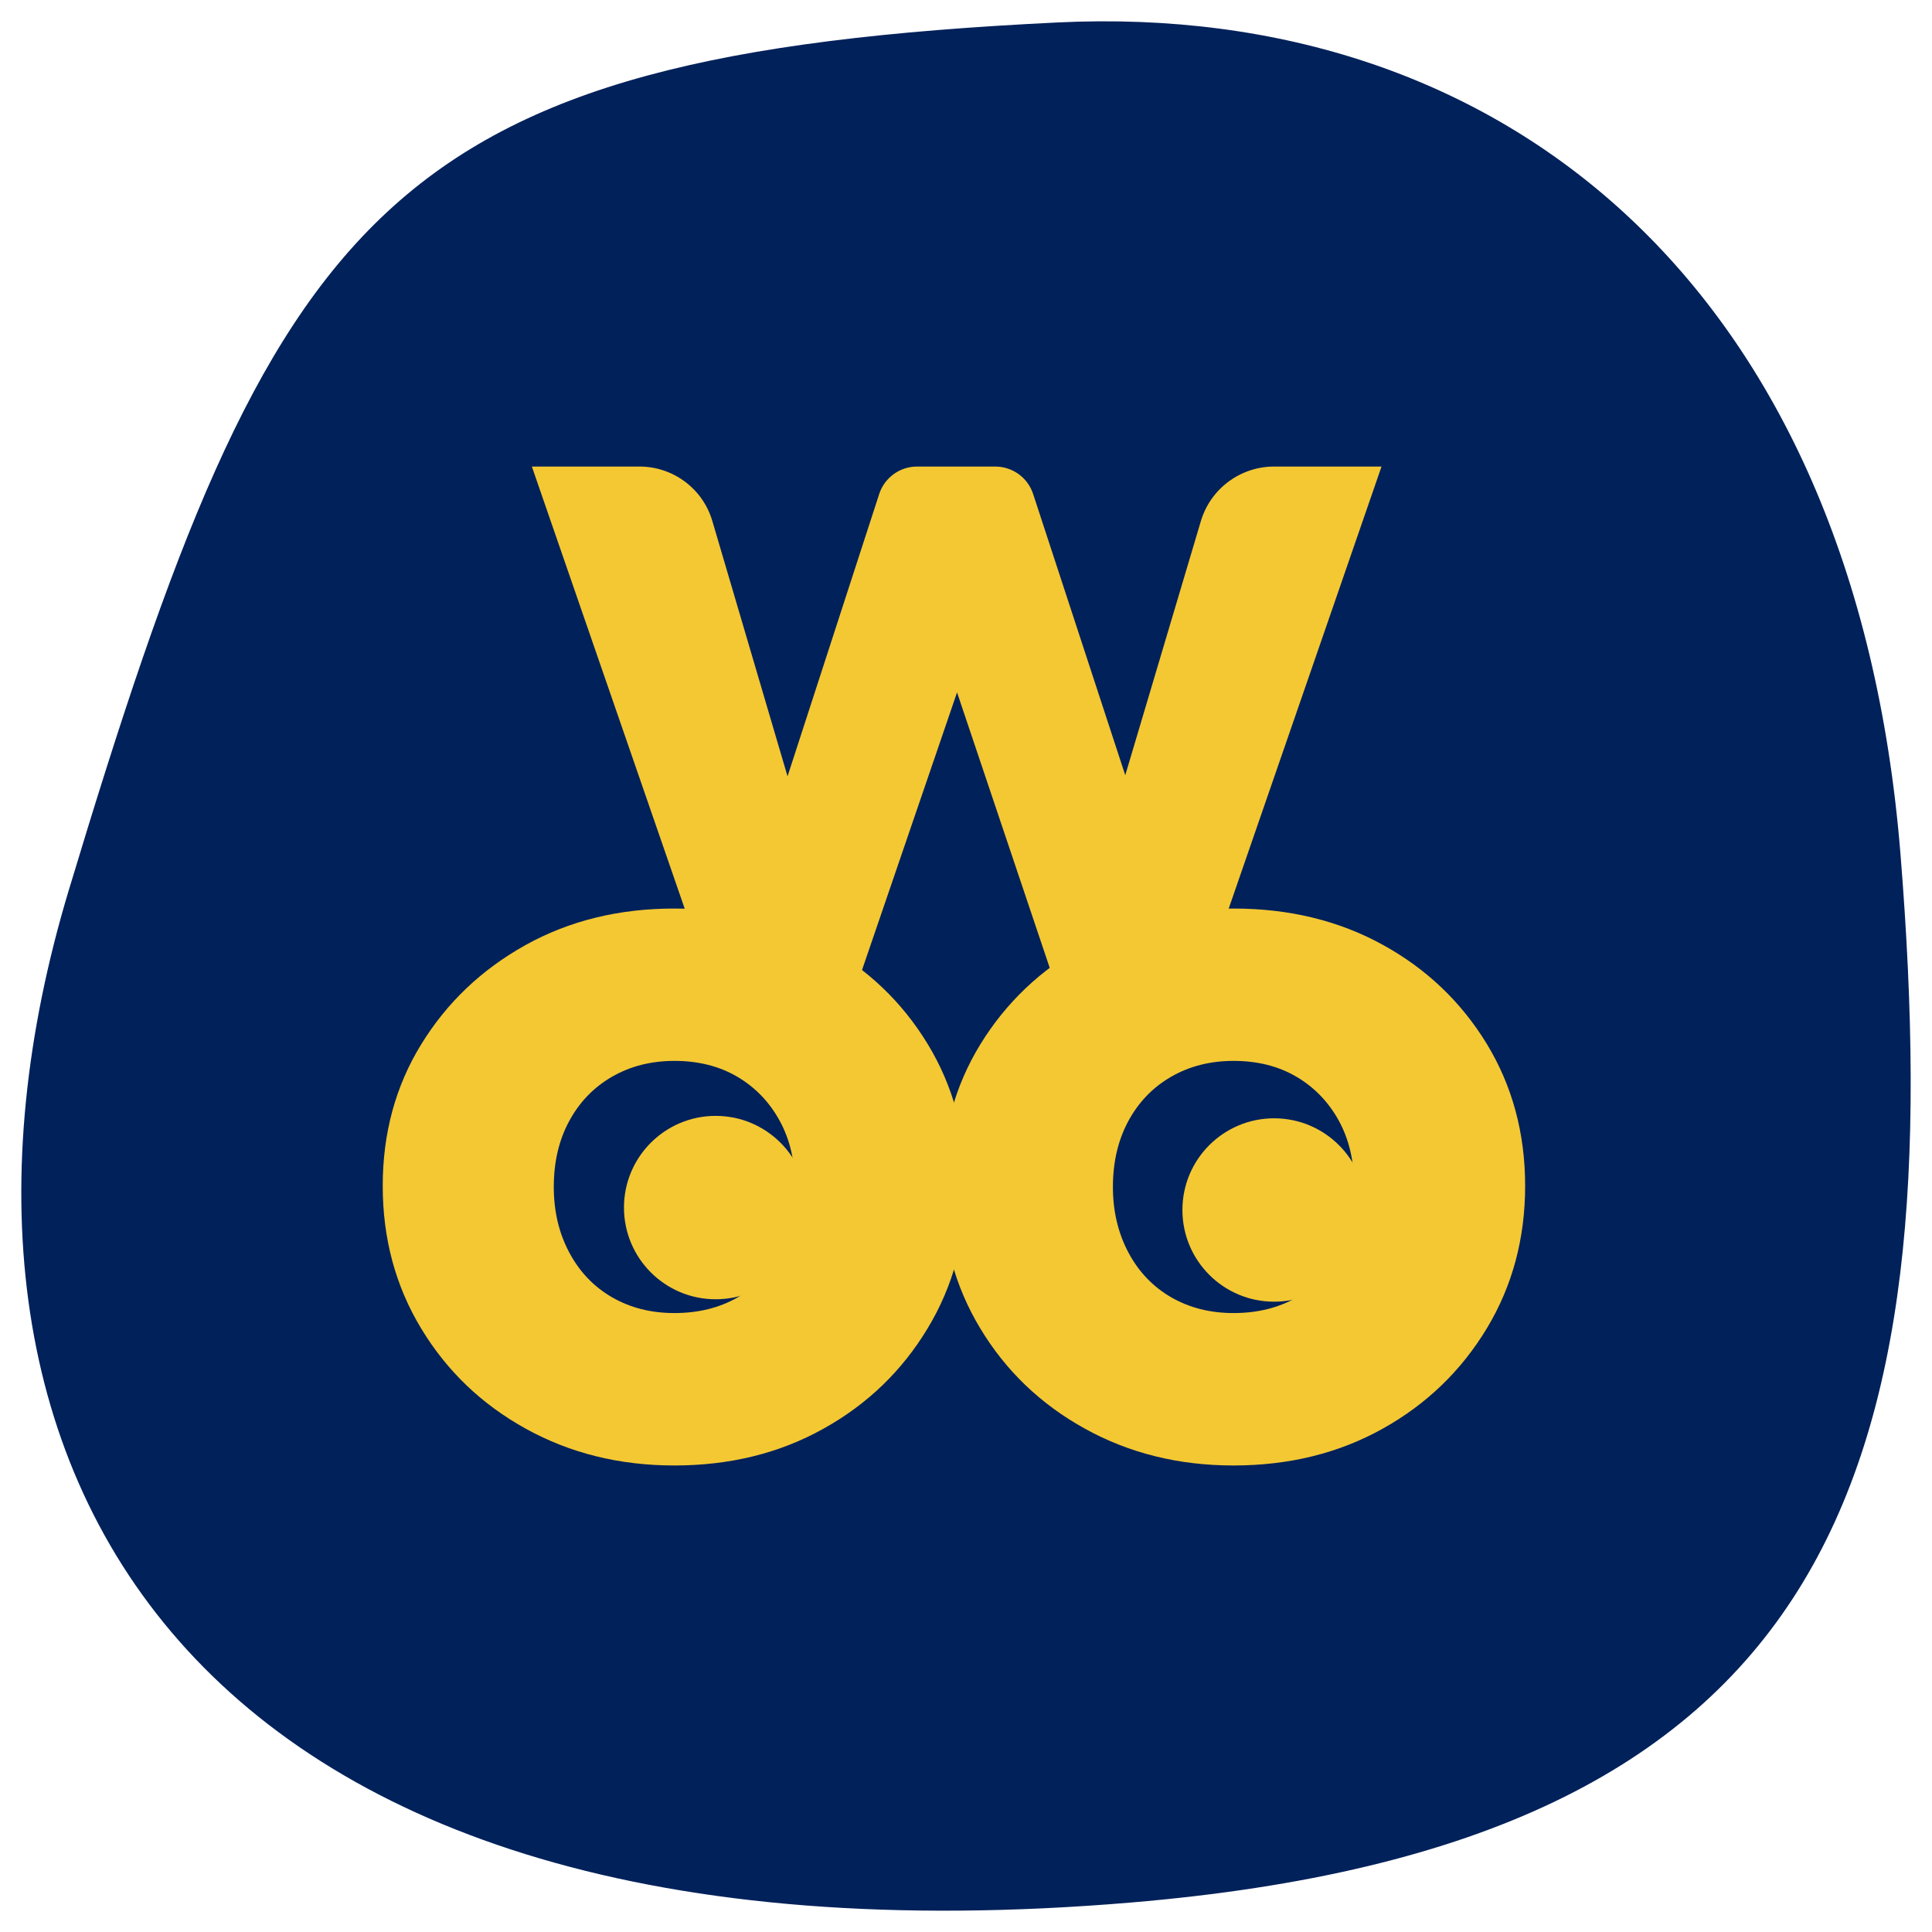
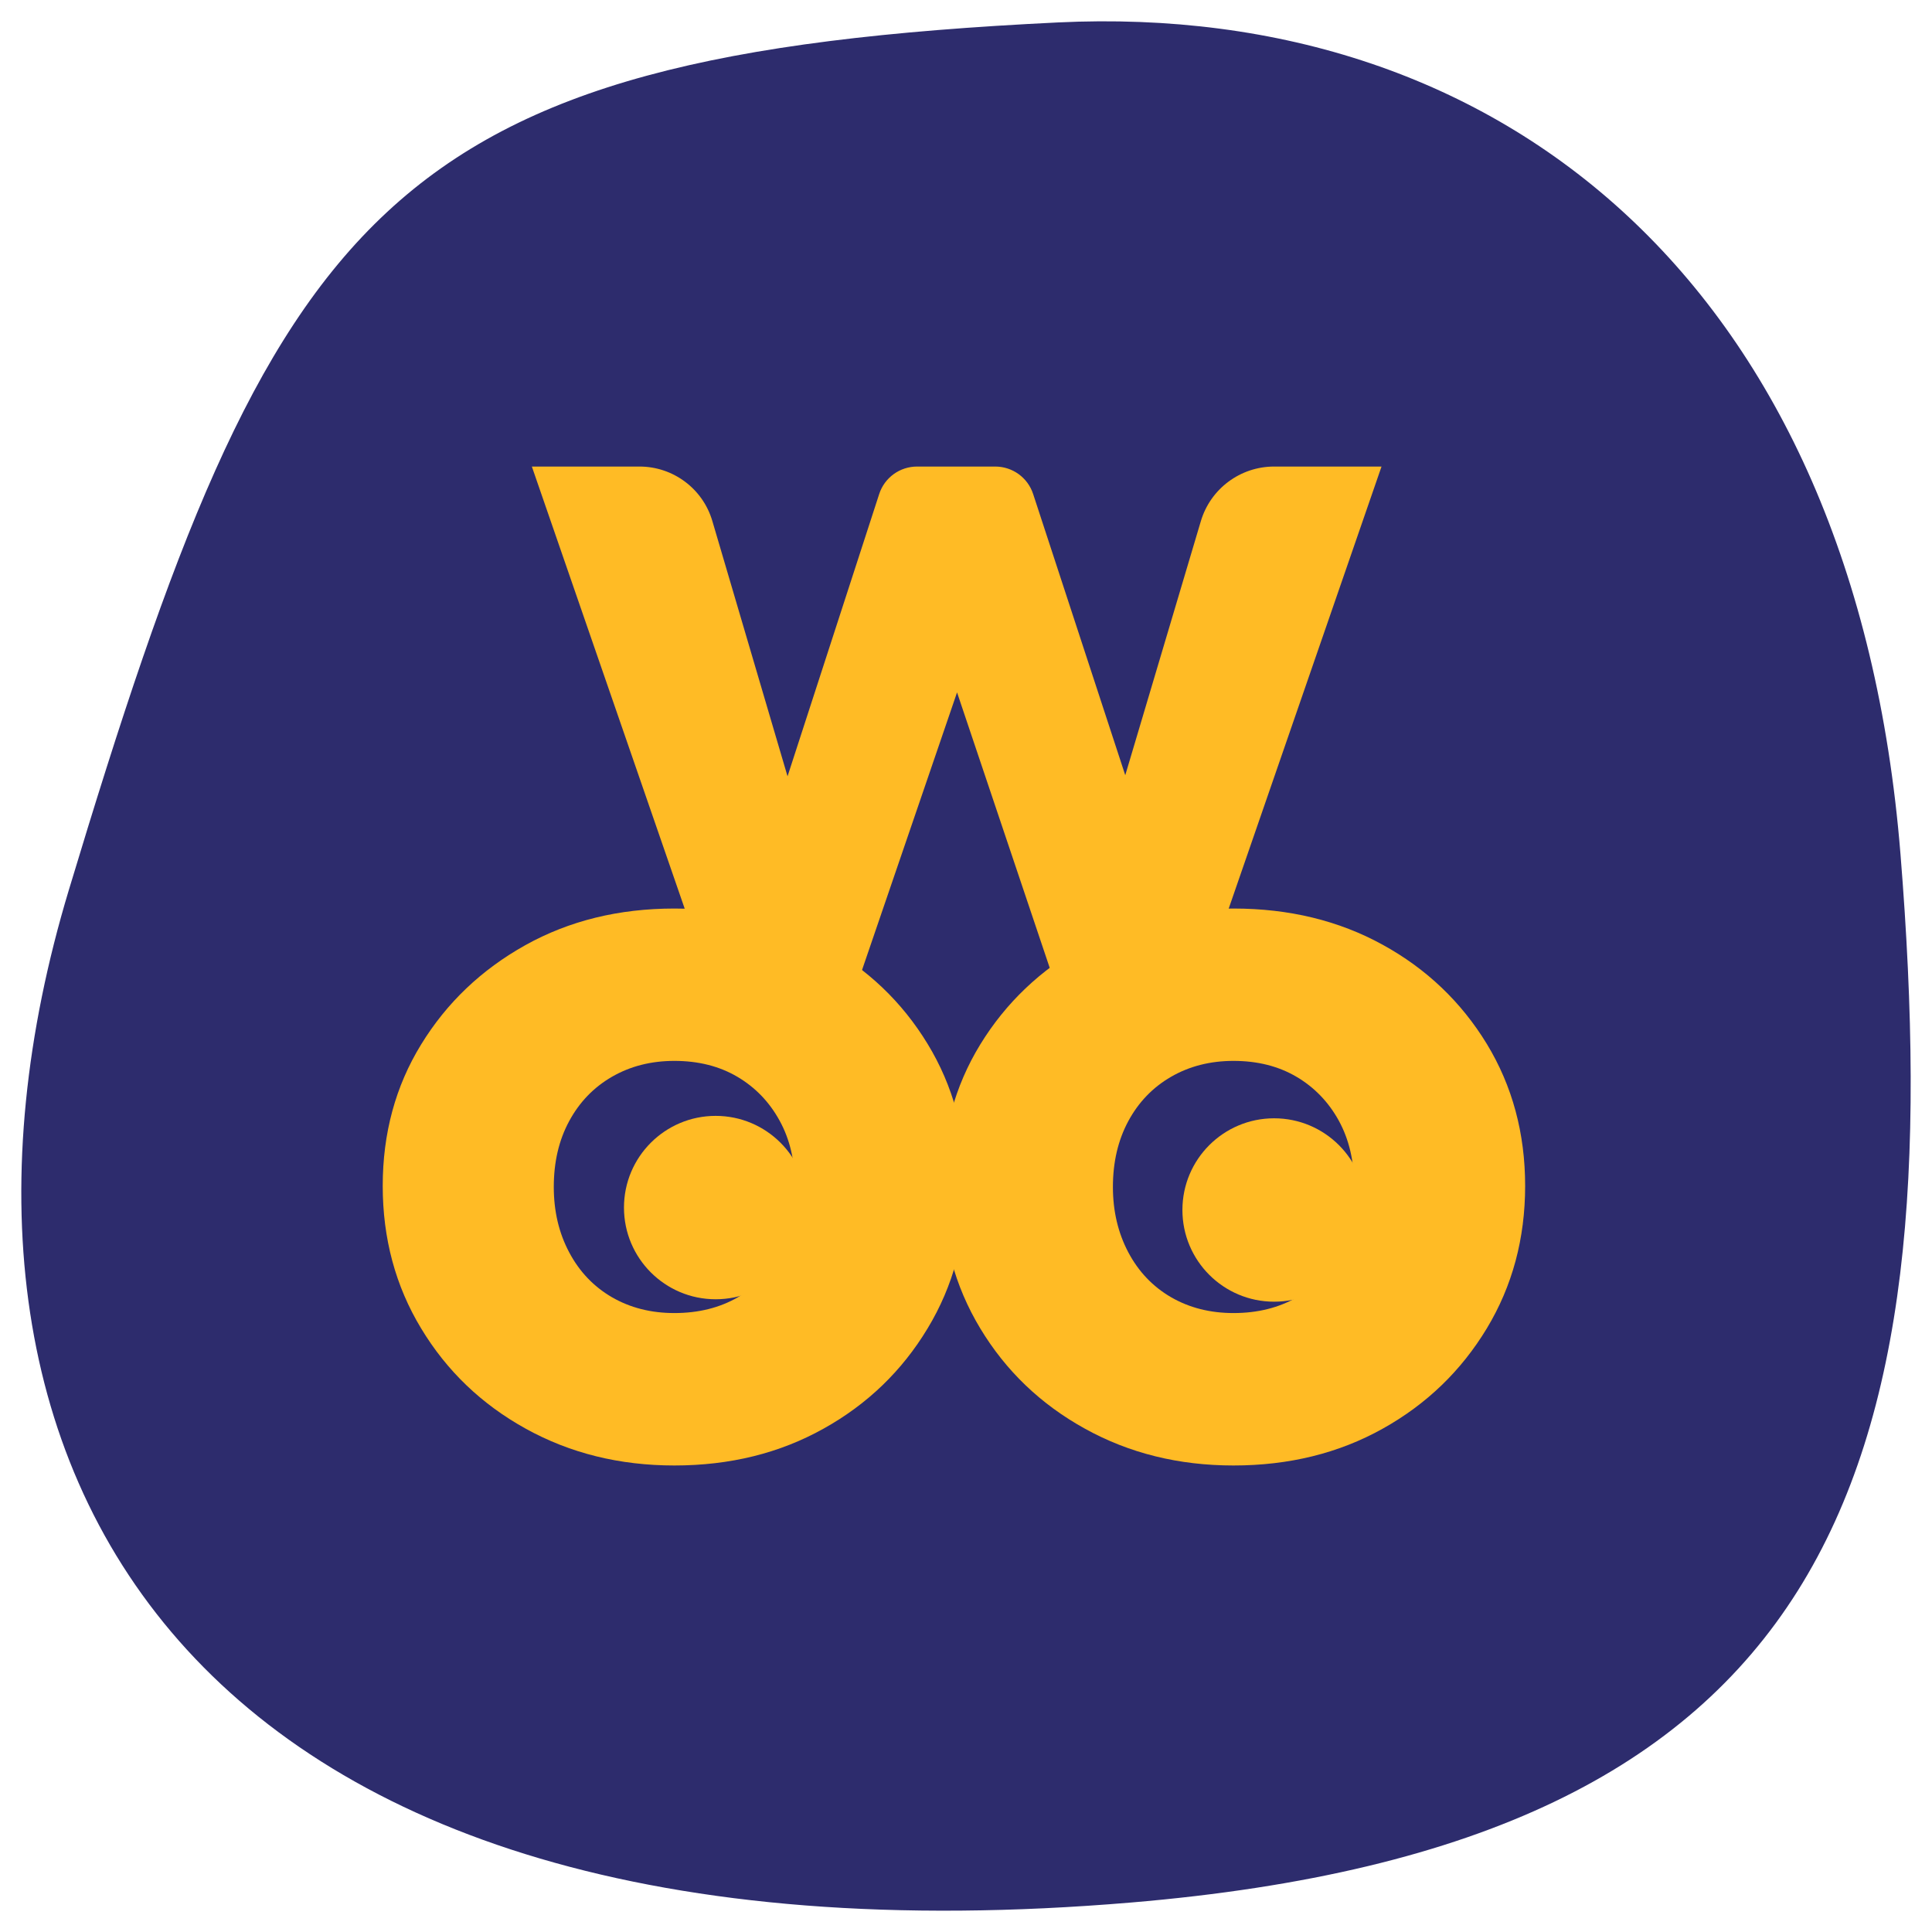
<svg xmlns="http://www.w3.org/2000/svg" width="100%" height="100%" viewBox="0 0 32 32" version="1.1" xml:space="preserve" style="fill-rule:evenodd;clip-rule:evenodd;stroke-linejoin:round;stroke-miterlimit:2;">
  <g transform="matrix(1.21354,0,0,1.19769,-2.50134,-3.22141)">
-     <path d="M16.5,3C22.565,2.703 27.373,6.636 28,14.5C28.69,23.161 27.067,28.183 17.5,29C4.533,30.107 0.646,22.912 3,15C5.814,5.543 7.267,3.453 16.5,3Z" style="fill:rgb(0,33,90);" />
+     <path d="M16.5,3C22.565,2.703 27.373,6.636 28,14.5C28.69,23.161 27.067,28.183 17.5,29C4.533,30.107 0.646,22.912 3,15C5.814,5.543 7.267,3.453 16.5,3Z" style="fill:#2d2c6d;" />
  </g>
  <g transform="matrix(1.18252,0,0,1.18252,-16.8109,-0.75975)">
    <g transform="matrix(1,0,0,1,14.5887,-6.35979)">
-       <path d="M9.657,21L7.077,13.537L8.584,13.537C9.056,13.537 9.472,13.847 9.605,14.3C10.045,15.794 10.977,18.958 10.977,18.958L10.302,18.973C10.302,18.973 11.539,15.163 11.942,13.922C12.017,13.692 12.231,13.537 12.473,13.537C12.796,13.537 13.245,13.537 13.567,13.537C13.809,13.537 14.023,13.692 14.098,13.921C14.504,15.161 15.753,18.973 15.753,18.973L15.062,18.958C15.062,18.958 16.002,15.798 16.447,14.303C16.582,13.848 17,13.537 17.474,13.537C18.139,13.537 18.978,13.537 18.978,13.537L16.398,21L14.479,21L12.743,15.84L13.327,15.84L11.561,21L9.657,21Z" style="fill:rgb(244,200,51);fill-rule:nonzero;" />
+       <path d="M9.657,21L7.077,13.537L8.584,13.537C9.056,13.537 9.472,13.847 9.605,14.3C10.045,15.794 10.977,18.958 10.977,18.958L10.302,18.973C10.302,18.973 11.539,15.163 11.942,13.922C12.017,13.692 12.231,13.537 12.473,13.537C12.796,13.537 13.245,13.537 13.567,13.537C13.809,13.537 14.023,13.692 14.098,13.921C14.504,15.161 15.753,18.973 15.753,18.973L15.062,18.958C15.062,18.958 16.002,15.798 16.447,14.303C16.582,13.848 17,13.537 17.474,13.537C18.139,13.537 18.978,13.537 18.978,13.537L16.398,21L14.479,21L12.743,15.84L13.327,15.84L11.561,21L9.657,21Z" style="fill:#ffbb25;fill-rule:nonzero;" />
    </g>
    <g transform="matrix(1,0,0,1,0.337843,0)">
-       <path d="M23.324,21.169C22.556,21.169 21.863,20.997 21.243,20.654C20.624,20.312 20.135,19.843 19.777,19.249C19.418,18.656 19.239,17.99 19.239,17.253C19.239,16.516 19.418,15.856 19.777,15.272C20.135,14.688 20.621,14.225 21.235,13.882C21.85,13.539 22.546,13.368 23.324,13.368C24.102,13.368 24.798,13.537 25.412,13.875C26.027,14.212 26.513,14.676 26.871,15.264C27.23,15.853 27.409,16.516 27.409,17.253C27.409,17.99 27.23,18.656 26.871,19.249C26.513,19.843 26.027,20.312 25.412,20.654C24.798,20.997 24.102,21.169 23.324,21.169ZM23.324,19.034C23.662,19.034 23.959,18.96 24.215,18.812C24.471,18.663 24.668,18.453 24.806,18.182C24.944,17.911 25.013,17.601 25.013,17.253C25.013,16.905 24.942,16.6 24.798,16.339C24.655,16.078 24.458,15.873 24.207,15.725C23.956,15.577 23.662,15.502 23.324,15.502C22.996,15.502 22.705,15.577 22.449,15.725C22.193,15.873 21.993,16.081 21.85,16.347C21.706,16.613 21.635,16.92 21.635,17.268C21.635,17.606 21.706,17.911 21.85,18.182C21.993,18.453 22.193,18.663 22.449,18.812C22.705,18.96 22.996,19.034 23.324,19.034Z" style="fill:rgb(244,200,51);fill-rule:nonzero;" />
+       <path d="M23.324,21.169C22.556,21.169 21.863,20.997 21.243,20.654C20.624,20.312 20.135,19.843 19.777,19.249C19.418,18.656 19.239,17.99 19.239,17.253C19.239,16.516 19.418,15.856 19.777,15.272C20.135,14.688 20.621,14.225 21.235,13.882C21.85,13.539 22.546,13.368 23.324,13.368C24.102,13.368 24.798,13.537 25.412,13.875C26.027,14.212 26.513,14.676 26.871,15.264C27.23,15.853 27.409,16.516 27.409,17.253C27.409,17.99 27.23,18.656 26.871,19.249C26.513,19.843 26.027,20.312 25.412,20.654C24.798,20.997 24.102,21.169 23.324,21.169ZM23.324,19.034C23.662,19.034 23.959,18.96 24.215,18.812C24.471,18.663 24.668,18.453 24.806,18.182C24.944,17.911 25.013,17.601 25.013,17.253C25.013,16.905 24.942,16.6 24.798,16.339C24.655,16.078 24.458,15.873 24.207,15.725C23.956,15.577 23.662,15.502 23.324,15.502C22.996,15.502 22.705,15.577 22.449,15.725C22.193,15.873 21.993,16.081 21.85,16.347C21.706,16.613 21.635,16.92 21.635,17.268C21.635,17.606 21.706,17.911 21.85,18.182C21.993,18.453 22.193,18.663 22.449,18.812C22.705,18.96 22.996,19.034 23.324,19.034Z" style="fill:#ffbb25;fill-rule:nonzero;" />
    </g>
    <g transform="matrix(1,0,0,1,-0.675686,0)">
-       <path d="M32.169,21.169C31.401,21.169 30.708,20.997 30.089,20.654C29.469,20.312 28.98,19.843 28.622,19.249C28.264,18.656 28.084,17.99 28.084,17.253C28.084,16.516 28.264,15.856 28.622,15.272C28.98,14.688 29.467,14.225 30.081,13.882C30.695,13.539 31.391,13.368 32.169,13.368C32.947,13.368 33.644,13.537 34.258,13.875C34.872,14.212 35.358,14.676 35.717,15.264C36.075,15.853 36.254,16.516 36.254,17.253C36.254,17.99 36.075,18.656 35.717,19.249C35.358,19.843 34.872,20.312 34.258,20.654C33.644,20.997 32.947,21.169 32.169,21.169ZM32.169,19.034C32.507,19.034 32.804,18.96 33.06,18.812C33.316,18.663 33.513,18.453 33.651,18.182C33.789,17.911 33.859,17.601 33.859,17.253C33.859,16.905 33.787,16.6 33.644,16.339C33.5,16.078 33.303,15.873 33.052,15.725C32.801,15.577 32.507,15.502 32.169,15.502C31.842,15.502 31.55,15.577 31.294,15.725C31.038,15.873 30.838,16.081 30.695,16.347C30.552,16.613 30.48,16.92 30.48,17.268C30.48,17.606 30.552,17.911 30.695,18.182C30.838,18.453 31.038,18.663 31.294,18.812C31.55,18.96 31.842,19.034 32.169,19.034Z" style="fill:rgb(244,200,51);fill-rule:nonzero;" />
+       <path d="M32.169,21.169C31.401,21.169 30.708,20.997 30.089,20.654C29.469,20.312 28.98,19.843 28.622,19.249C28.264,18.656 28.084,17.99 28.084,17.253C28.084,16.516 28.264,15.856 28.622,15.272C28.98,14.688 29.467,14.225 30.081,13.882C30.695,13.539 31.391,13.368 32.169,13.368C32.947,13.368 33.644,13.537 34.258,13.875C34.872,14.212 35.358,14.676 35.717,15.264C36.075,15.853 36.254,16.516 36.254,17.253C36.254,17.99 36.075,18.656 35.717,19.249C35.358,19.843 34.872,20.312 34.258,20.654C33.644,20.997 32.947,21.169 32.169,21.169ZM32.169,19.034C32.507,19.034 32.804,18.96 33.06,18.812C33.316,18.663 33.513,18.453 33.651,18.182C33.789,17.911 33.859,17.601 33.859,17.253C33.859,16.905 33.787,16.6 33.644,16.339C33.5,16.078 33.303,15.873 33.052,15.725C32.801,15.577 32.507,15.502 32.169,15.502C31.842,15.502 31.55,15.577 31.294,15.725C31.038,15.873 30.838,16.081 30.695,16.347C30.552,16.613 30.48,16.92 30.48,17.268C30.48,17.606 30.552,17.911 30.695,18.182C30.838,18.453 31.038,18.663 31.294,18.812C31.55,18.96 31.842,19.034 32.169,19.034Z" style="fill:#ffbb25;fill-rule:nonzero;" />
    </g>
  </g>
  <g transform="matrix(1,0,0,1,0.602258,0.301129)">
    <g transform="matrix(2.05237,0,0,2.05237,-13.1923,-22.1683)">
-       <circle cx="11.91" cy="20.4" r="0.74" style="fill:rgb(244,200,51);" />
+       <circle cx="11.91" cy="20.4" r="0.74" style="fill:#ffbb25;" />
    </g>
    <g transform="matrix(2.05237,0,0,2.05237,-3.94275,-22.1282)">
-       <circle cx="11.91" cy="20.4" r="0.74" style="fill:rgb(244,200,51);" />
+       <circle cx="11.91" cy="20.4" r="0.74" style="fill:#ffbb25;" />
    </g>
  </g>
</svg>
